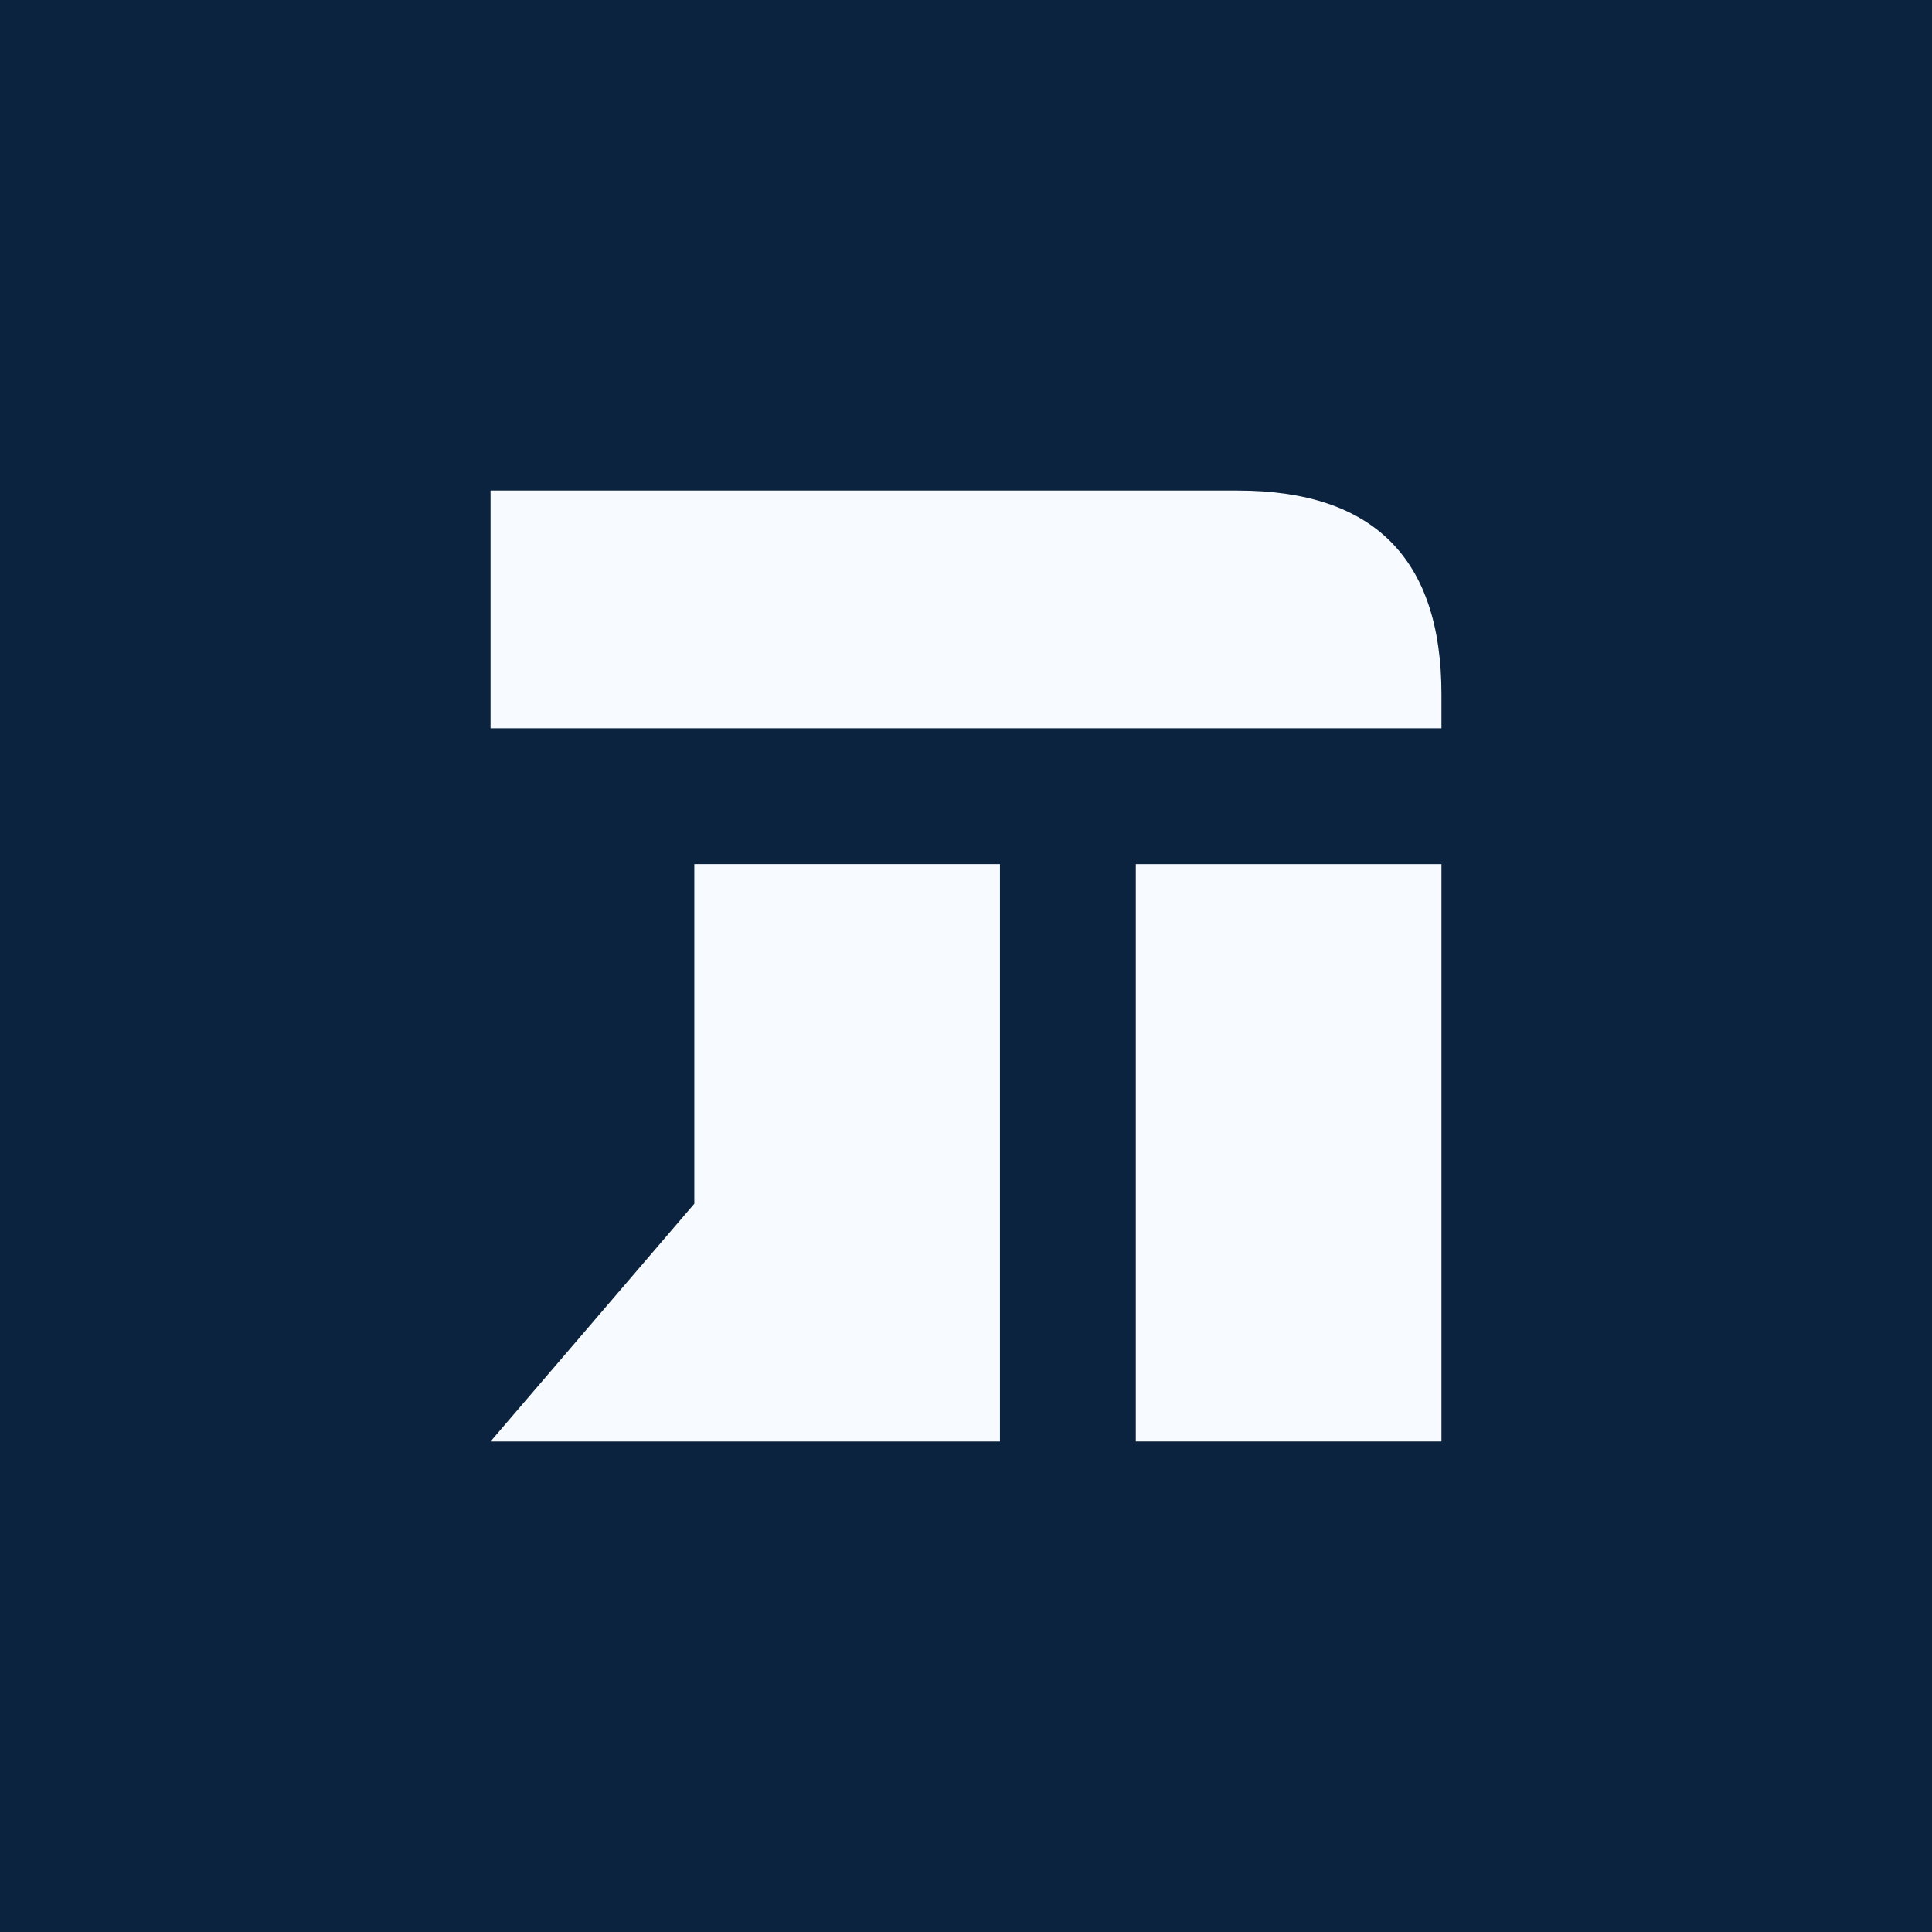
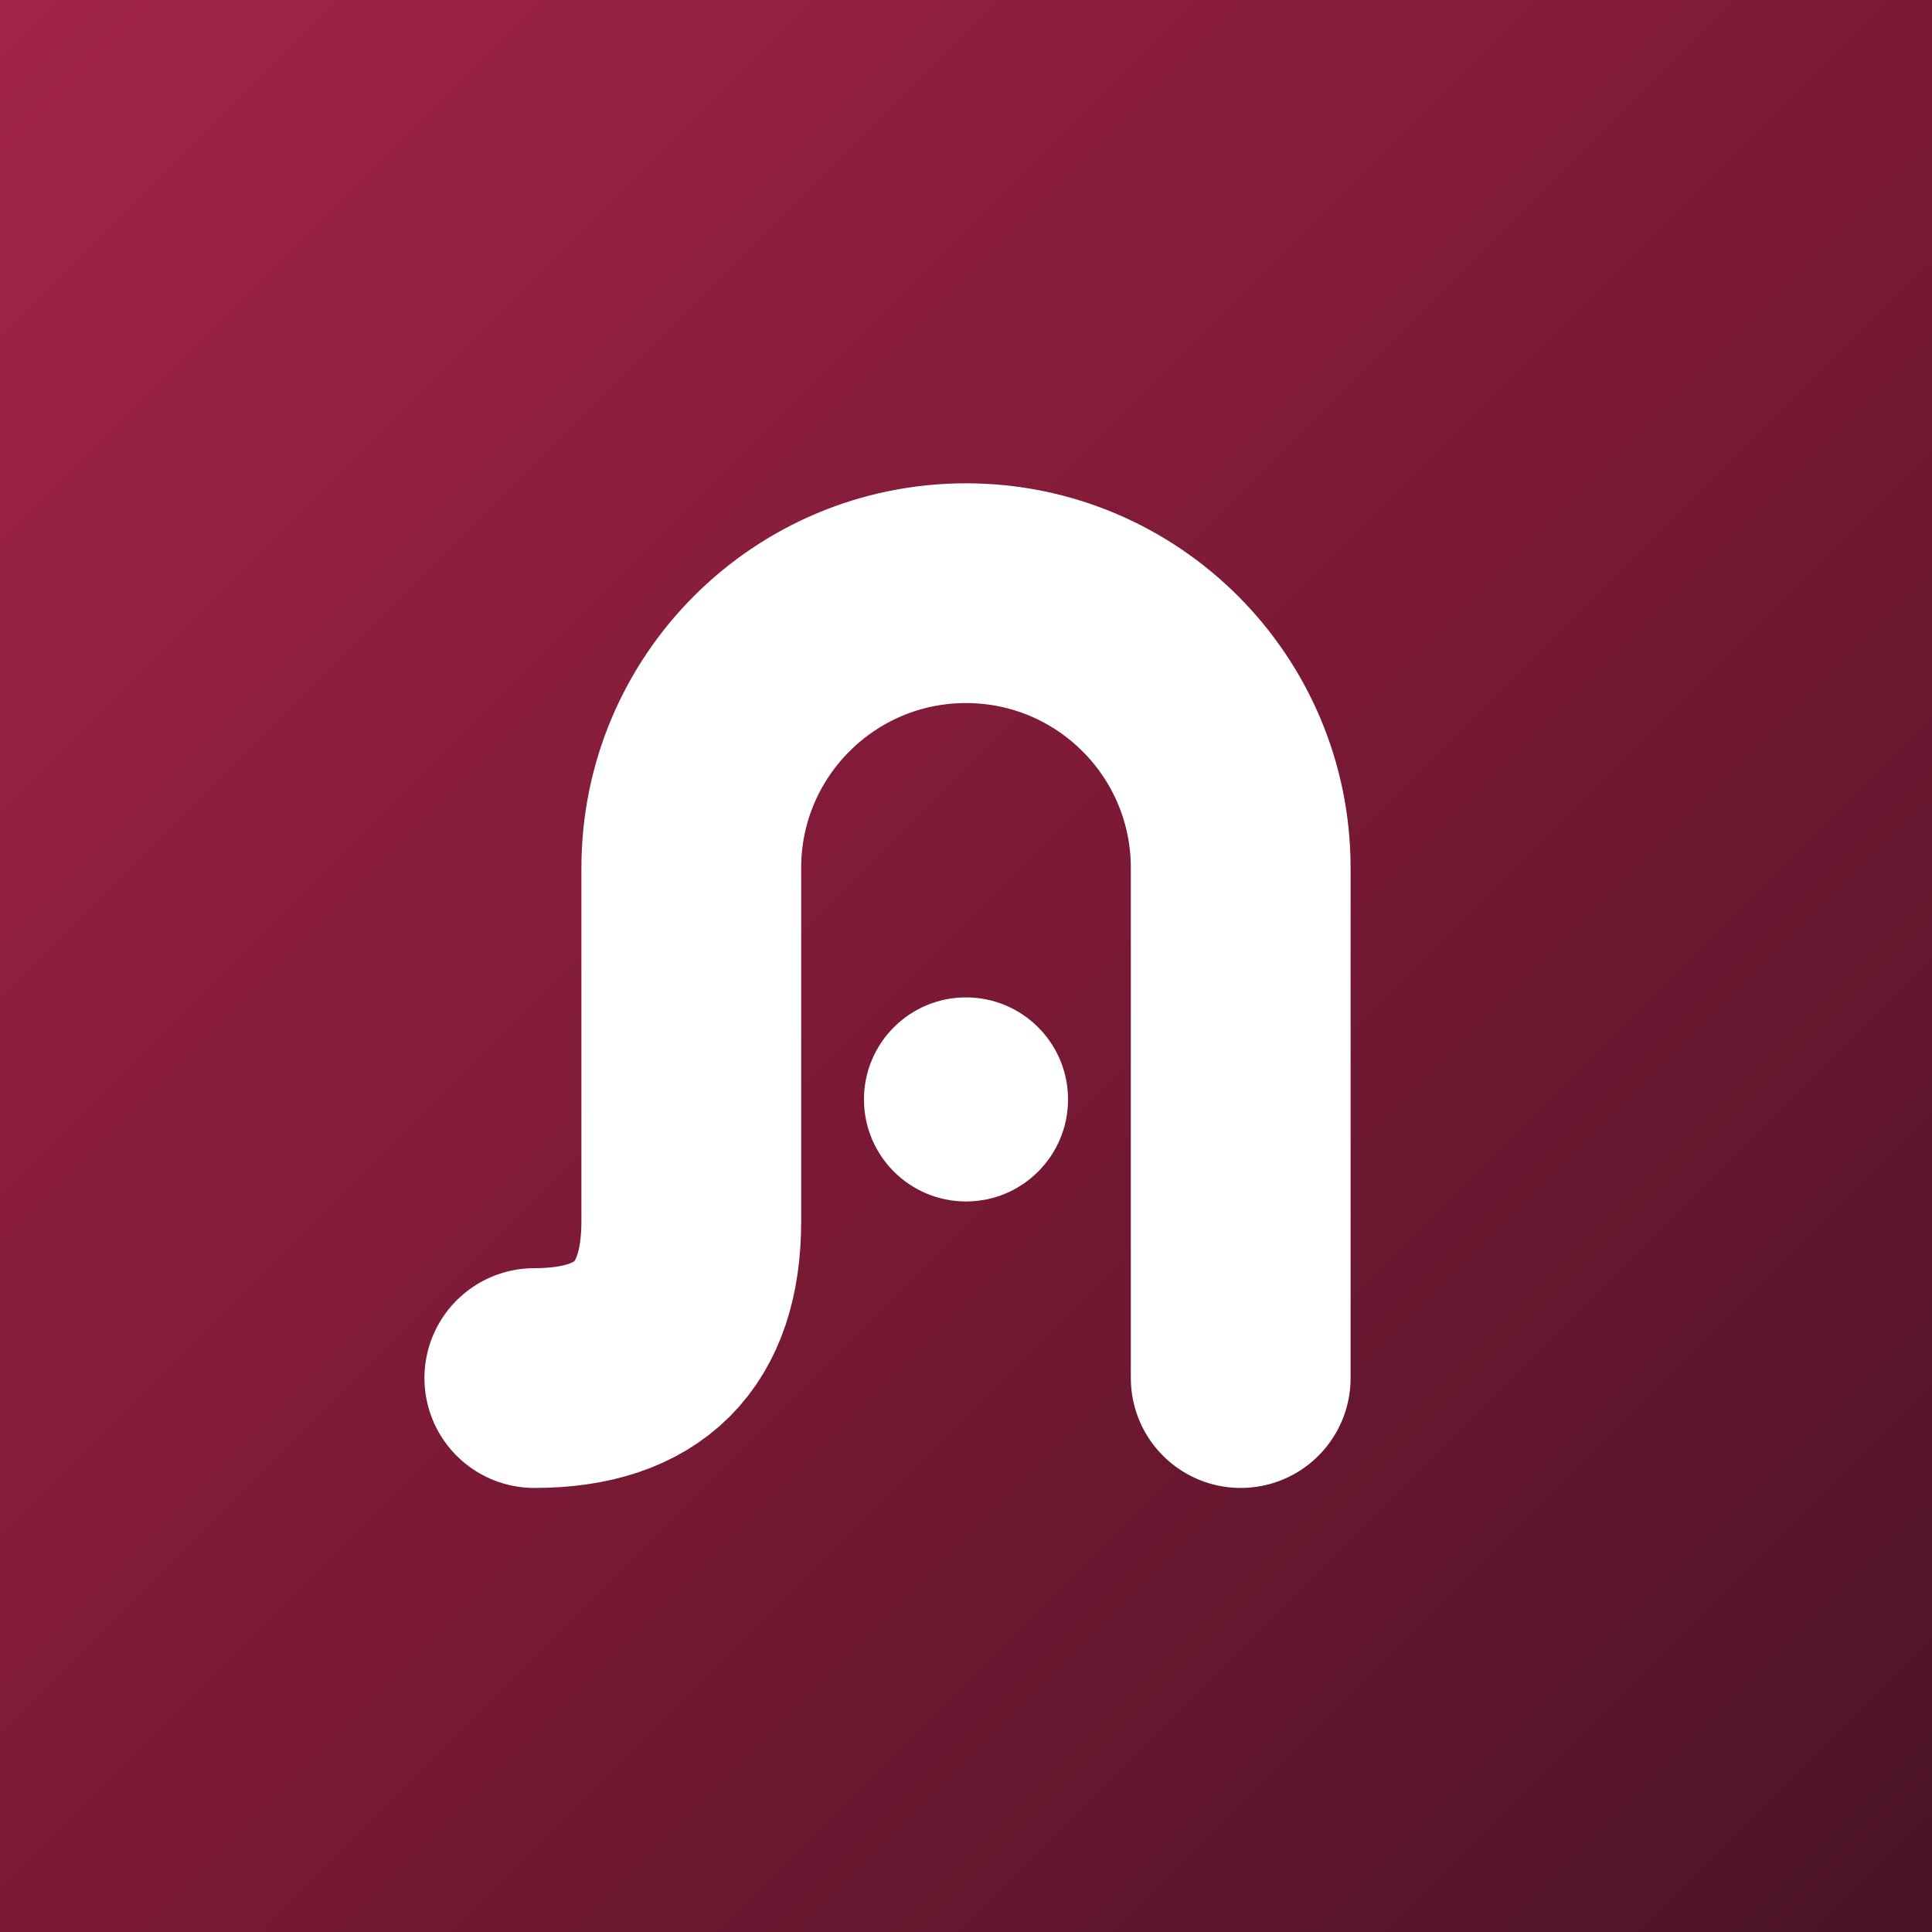
<svg xmlns="http://www.w3.org/2000/svg" viewBox="0 0 32 32" role="img" aria-label="תפילה">
-   <rect width="32" height="32" fill="#0C2340" />
-   <g transform="translate(7 7) scale(.5625)">
-     <path d="M2 2H24Q30 2 30 8V9H2Z" fill="#F7FAFE" />
-     <path d="M21 13H30V30H21Z" fill="#F7FAFE" />
-     <path d="M8 13H17V30H2L8 23Z" fill="#F7FAFE" />
+   <defs>
+     <linearGradient id="tfg" x1="0" y1="0" x2="1" y2="1">
+       <stop offset="0" stop-color="#A32449" />
+       <stop offset=".52" stop-color="#7A1935" />
+       <stop offset="1" stop-color="#4A1426" />
+     </linearGradient>
+   </defs>
+   <rect width="32" height="32" fill="url(#tfg)" />
+   <g transform="translate(5.6 5.6) scale(.65)">
+     <path d="M23 26.5V13.5A7 7 0 0 0 9 13.5V22.5Q9 26.5 5 26.5" fill="none" stroke="#FFFFFF" stroke-width="5.6" stroke-linecap="round" stroke-linejoin="round" />
+     <circle cx="16" cy="19.4" r="2.6" fill="#FFFFFF" />
  </g>
</svg>
